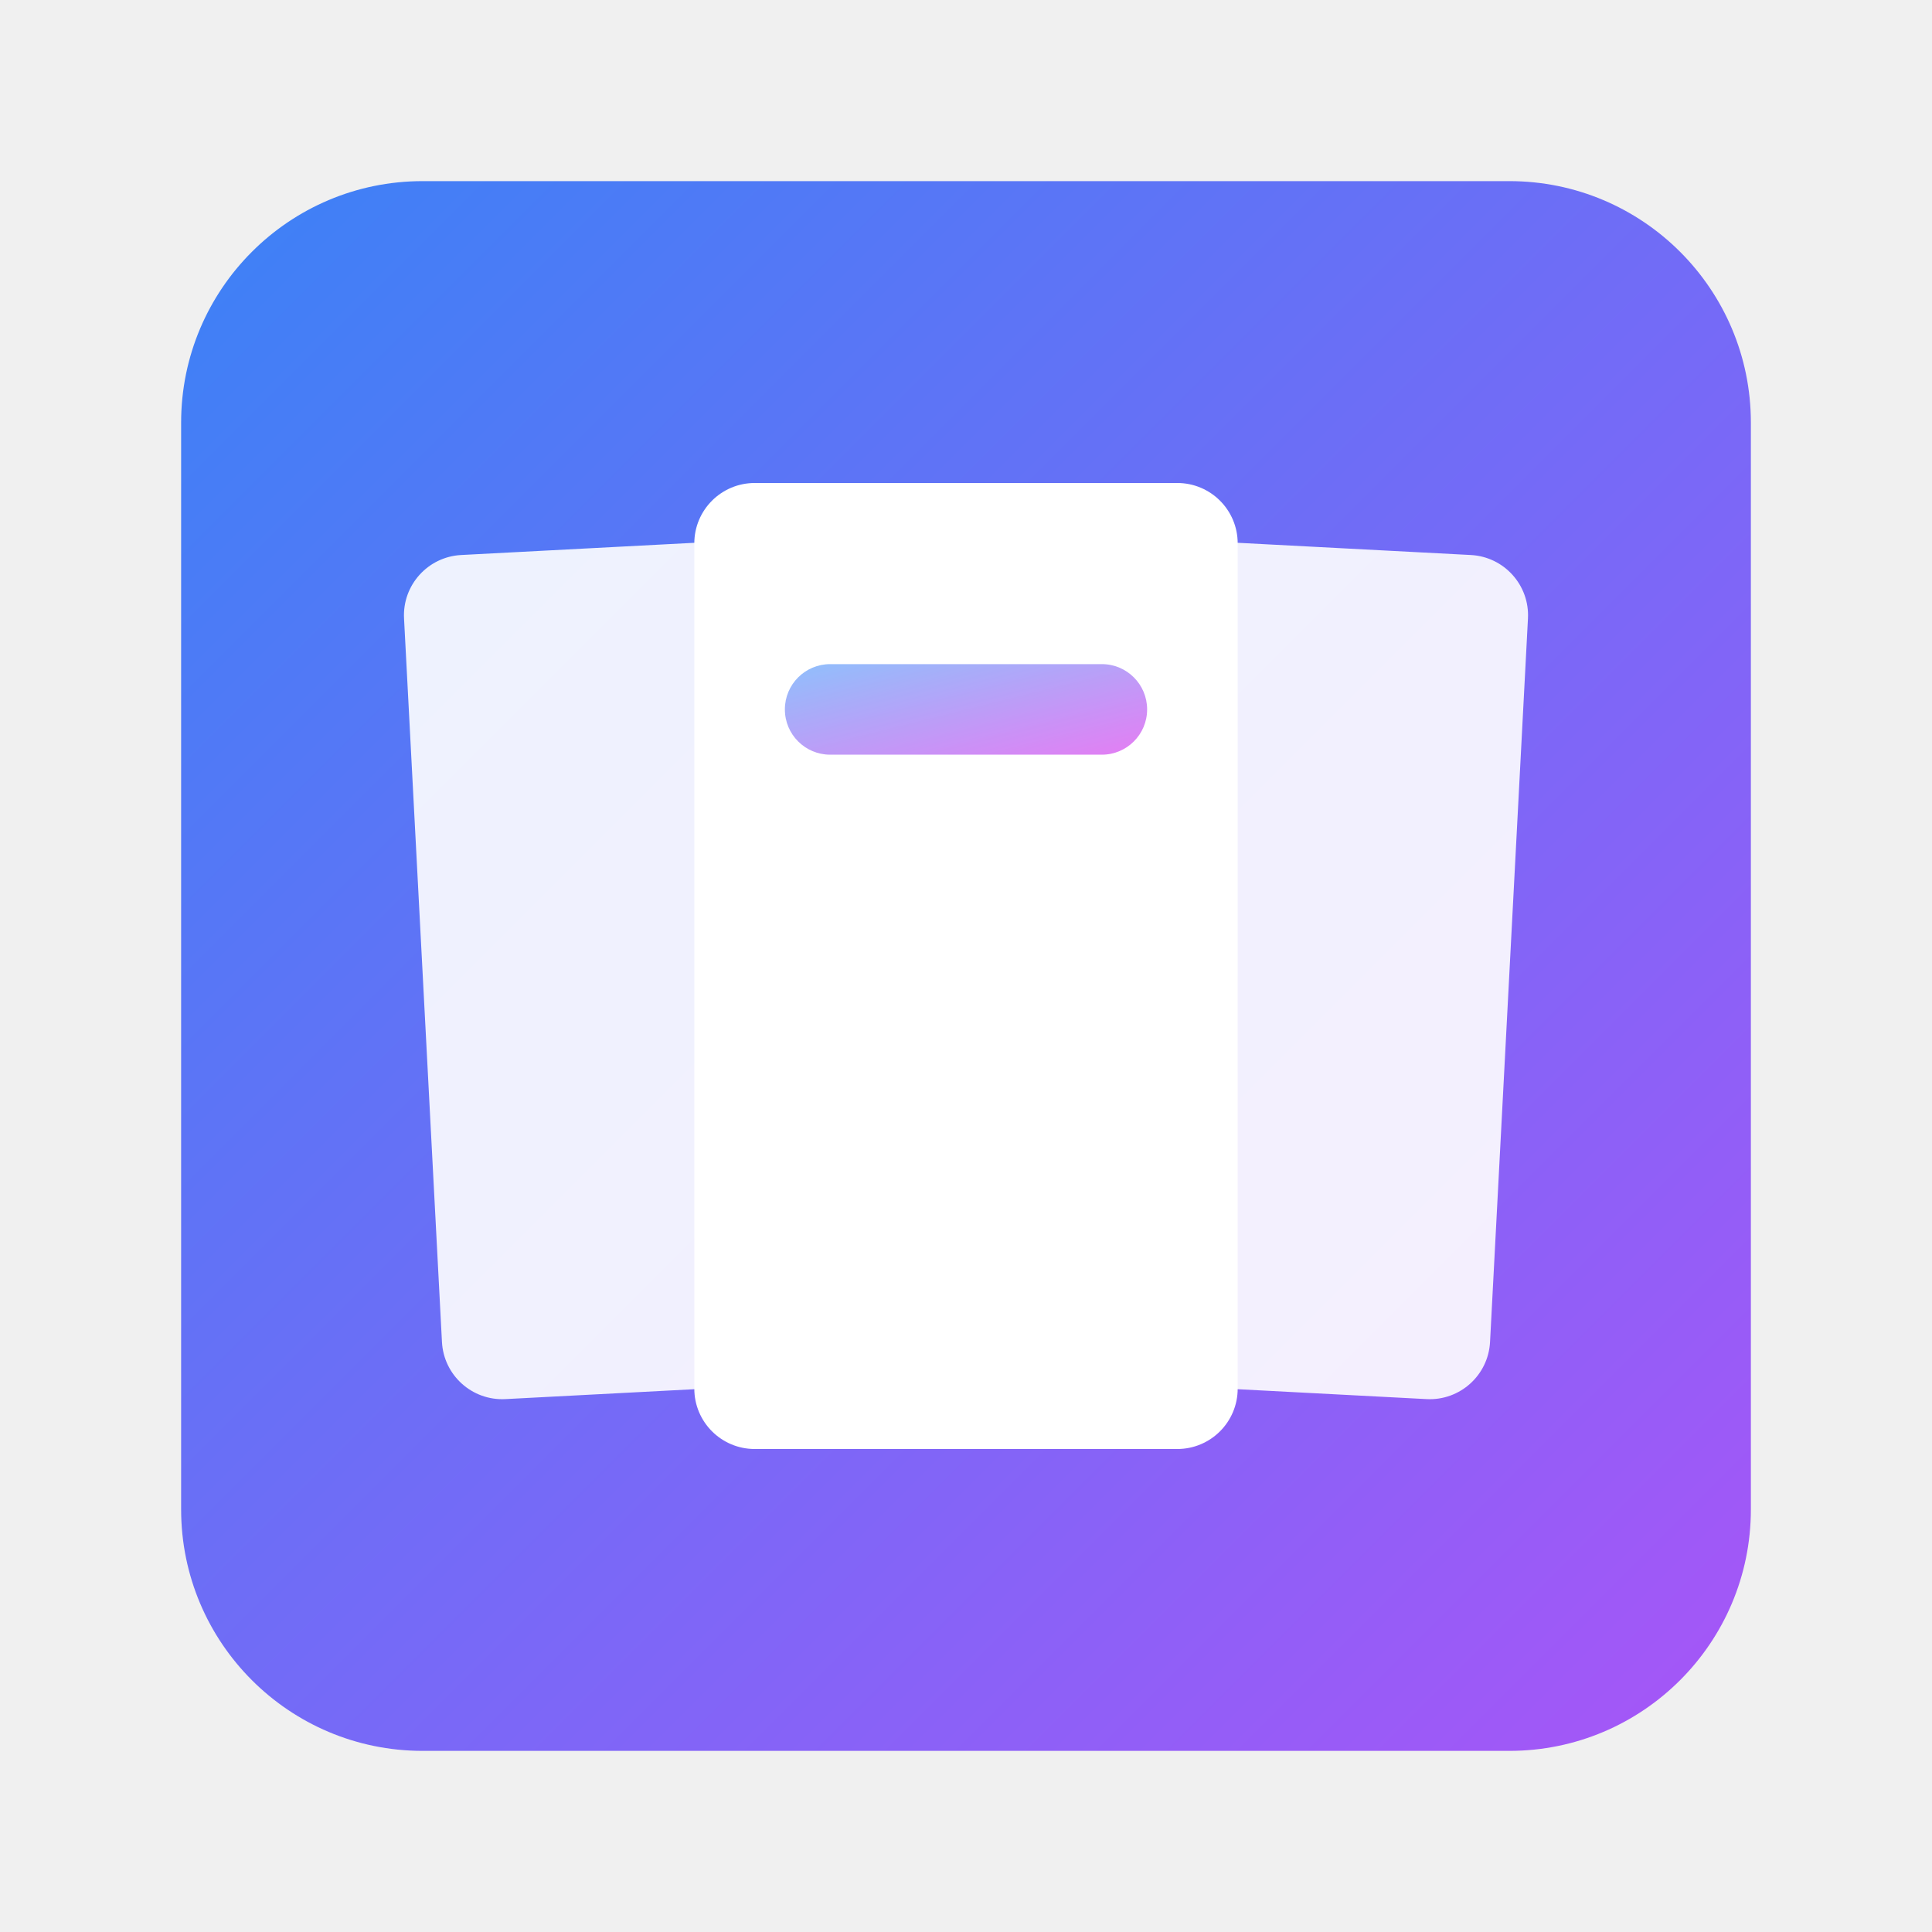
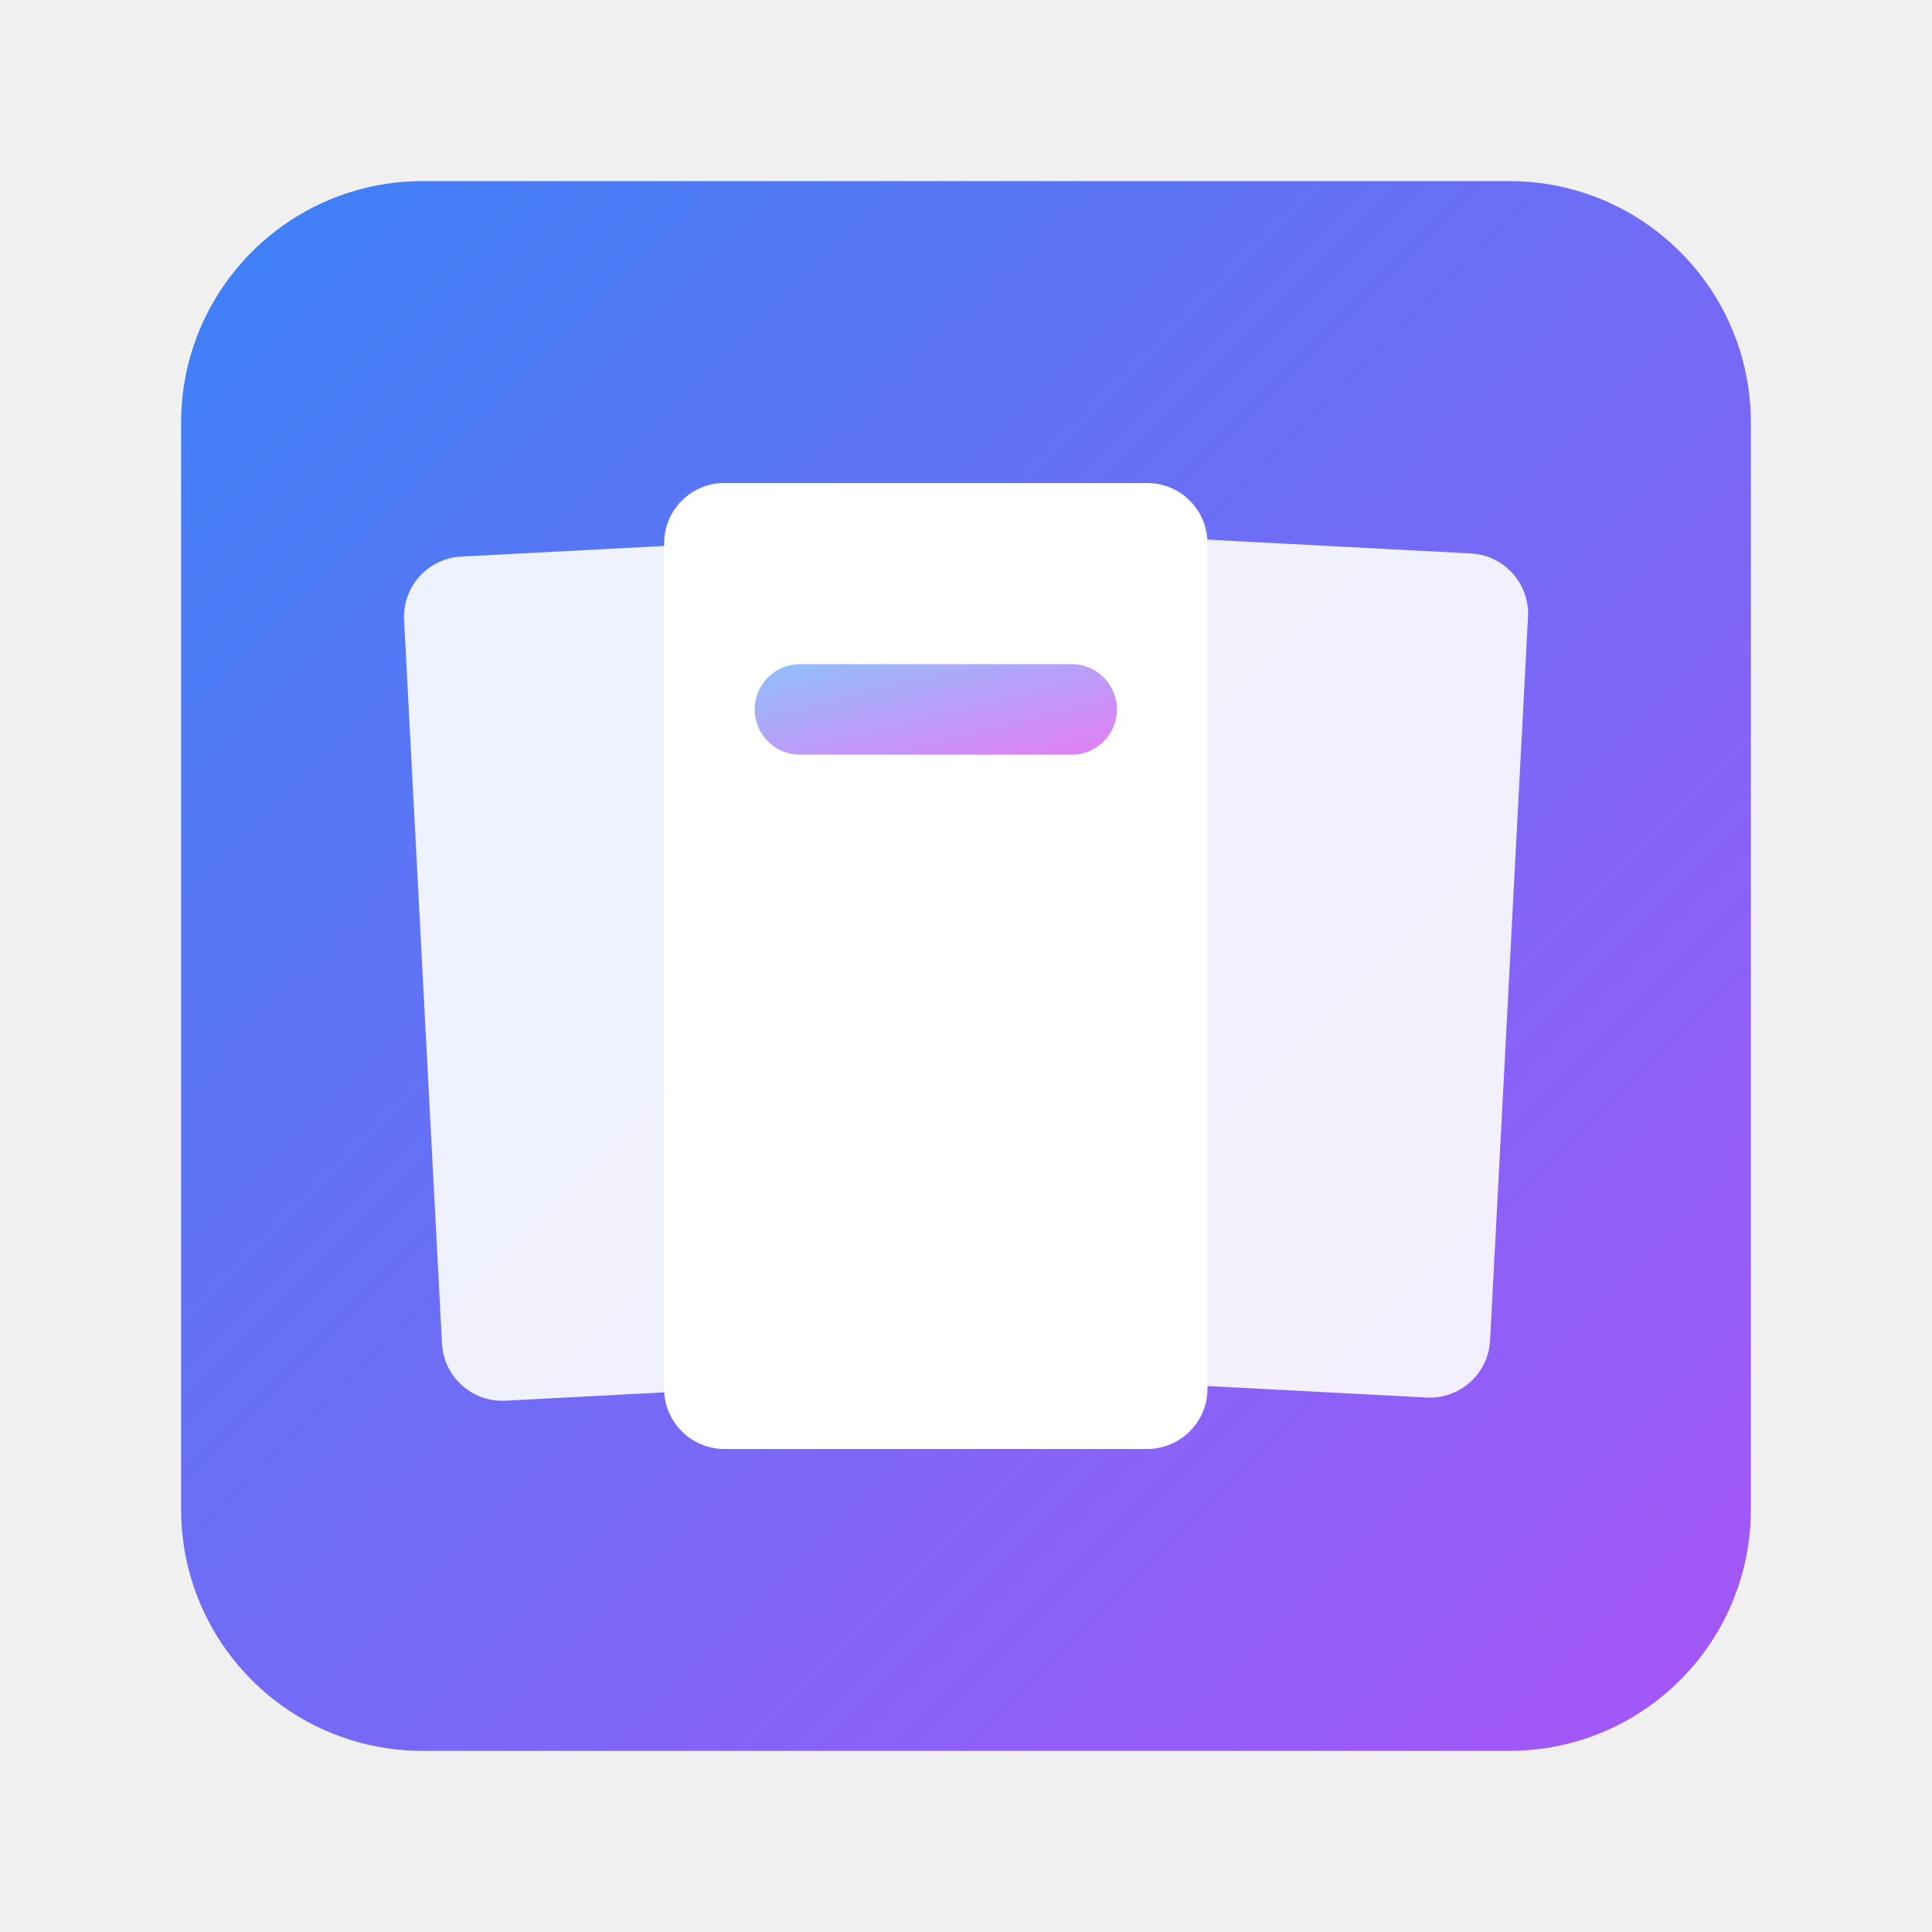
<svg xmlns="http://www.w3.org/2000/svg" width="32" height="32" viewBox="0 0 32 32" fill="none">
  <defs>
    <linearGradient id="faviconGradient" x1="0%" y1="0%" x2="100%" y2="100%">
      <stop offset="0%" style="stop-color:#3B82F6;stop-opacity:1" />
      <stop offset="100%" style="stop-color:#A855F7;stop-opacity:1" />
    </linearGradient>
    <linearGradient id="faviconAccent" x1="0%" y1="0%" x2="100%" y2="100%">
      <stop offset="0%" style="stop-color:#60A5FA;stop-opacity:1" />
      <stop offset="100%" style="stop-color:#D946EF;stop-opacity:1" />
    </linearGradient>
  </defs>
  <rect x="3" y="3" width="26" height="26" rx="4" fill="url(#faviconGradient)" />
-   <rect x="7" y="9" width="9" height="14" rx="1" fill="white" opacity="0.9" transform="rotate(-3 11.5 16)" />
-   <rect x="11.5" y="8" width="9" height="16" rx="1" fill="white" />
-   <rect x="16" y="9" width="9" height="14" rx="1" fill="white" opacity="0.9" transform="rotate(3 20.5 16)" />
-   <rect x="13" y="11" width="6" height="1.5" rx="0.75" fill="url(#faviconAccent)" opacity="0.7" />
+   <rect x="7" y="9" width="9" height="14" rx="1" fill="white" opacity="0.9" transform="rotate(-3 12 16)" />
+   <rect x="11" y="8" width="9" height="16" rx="1" fill="white" />
+   <rect x="16" y="9" width="9" height="14" rx="1" fill="white" opacity="0.9" transform="rotate(3 21 16)" />
+   <rect x="12.5" y="11" width="6" height="1.5" rx="0.75" fill="url(#faviconAccent)" opacity="0.7" />
</svg>
